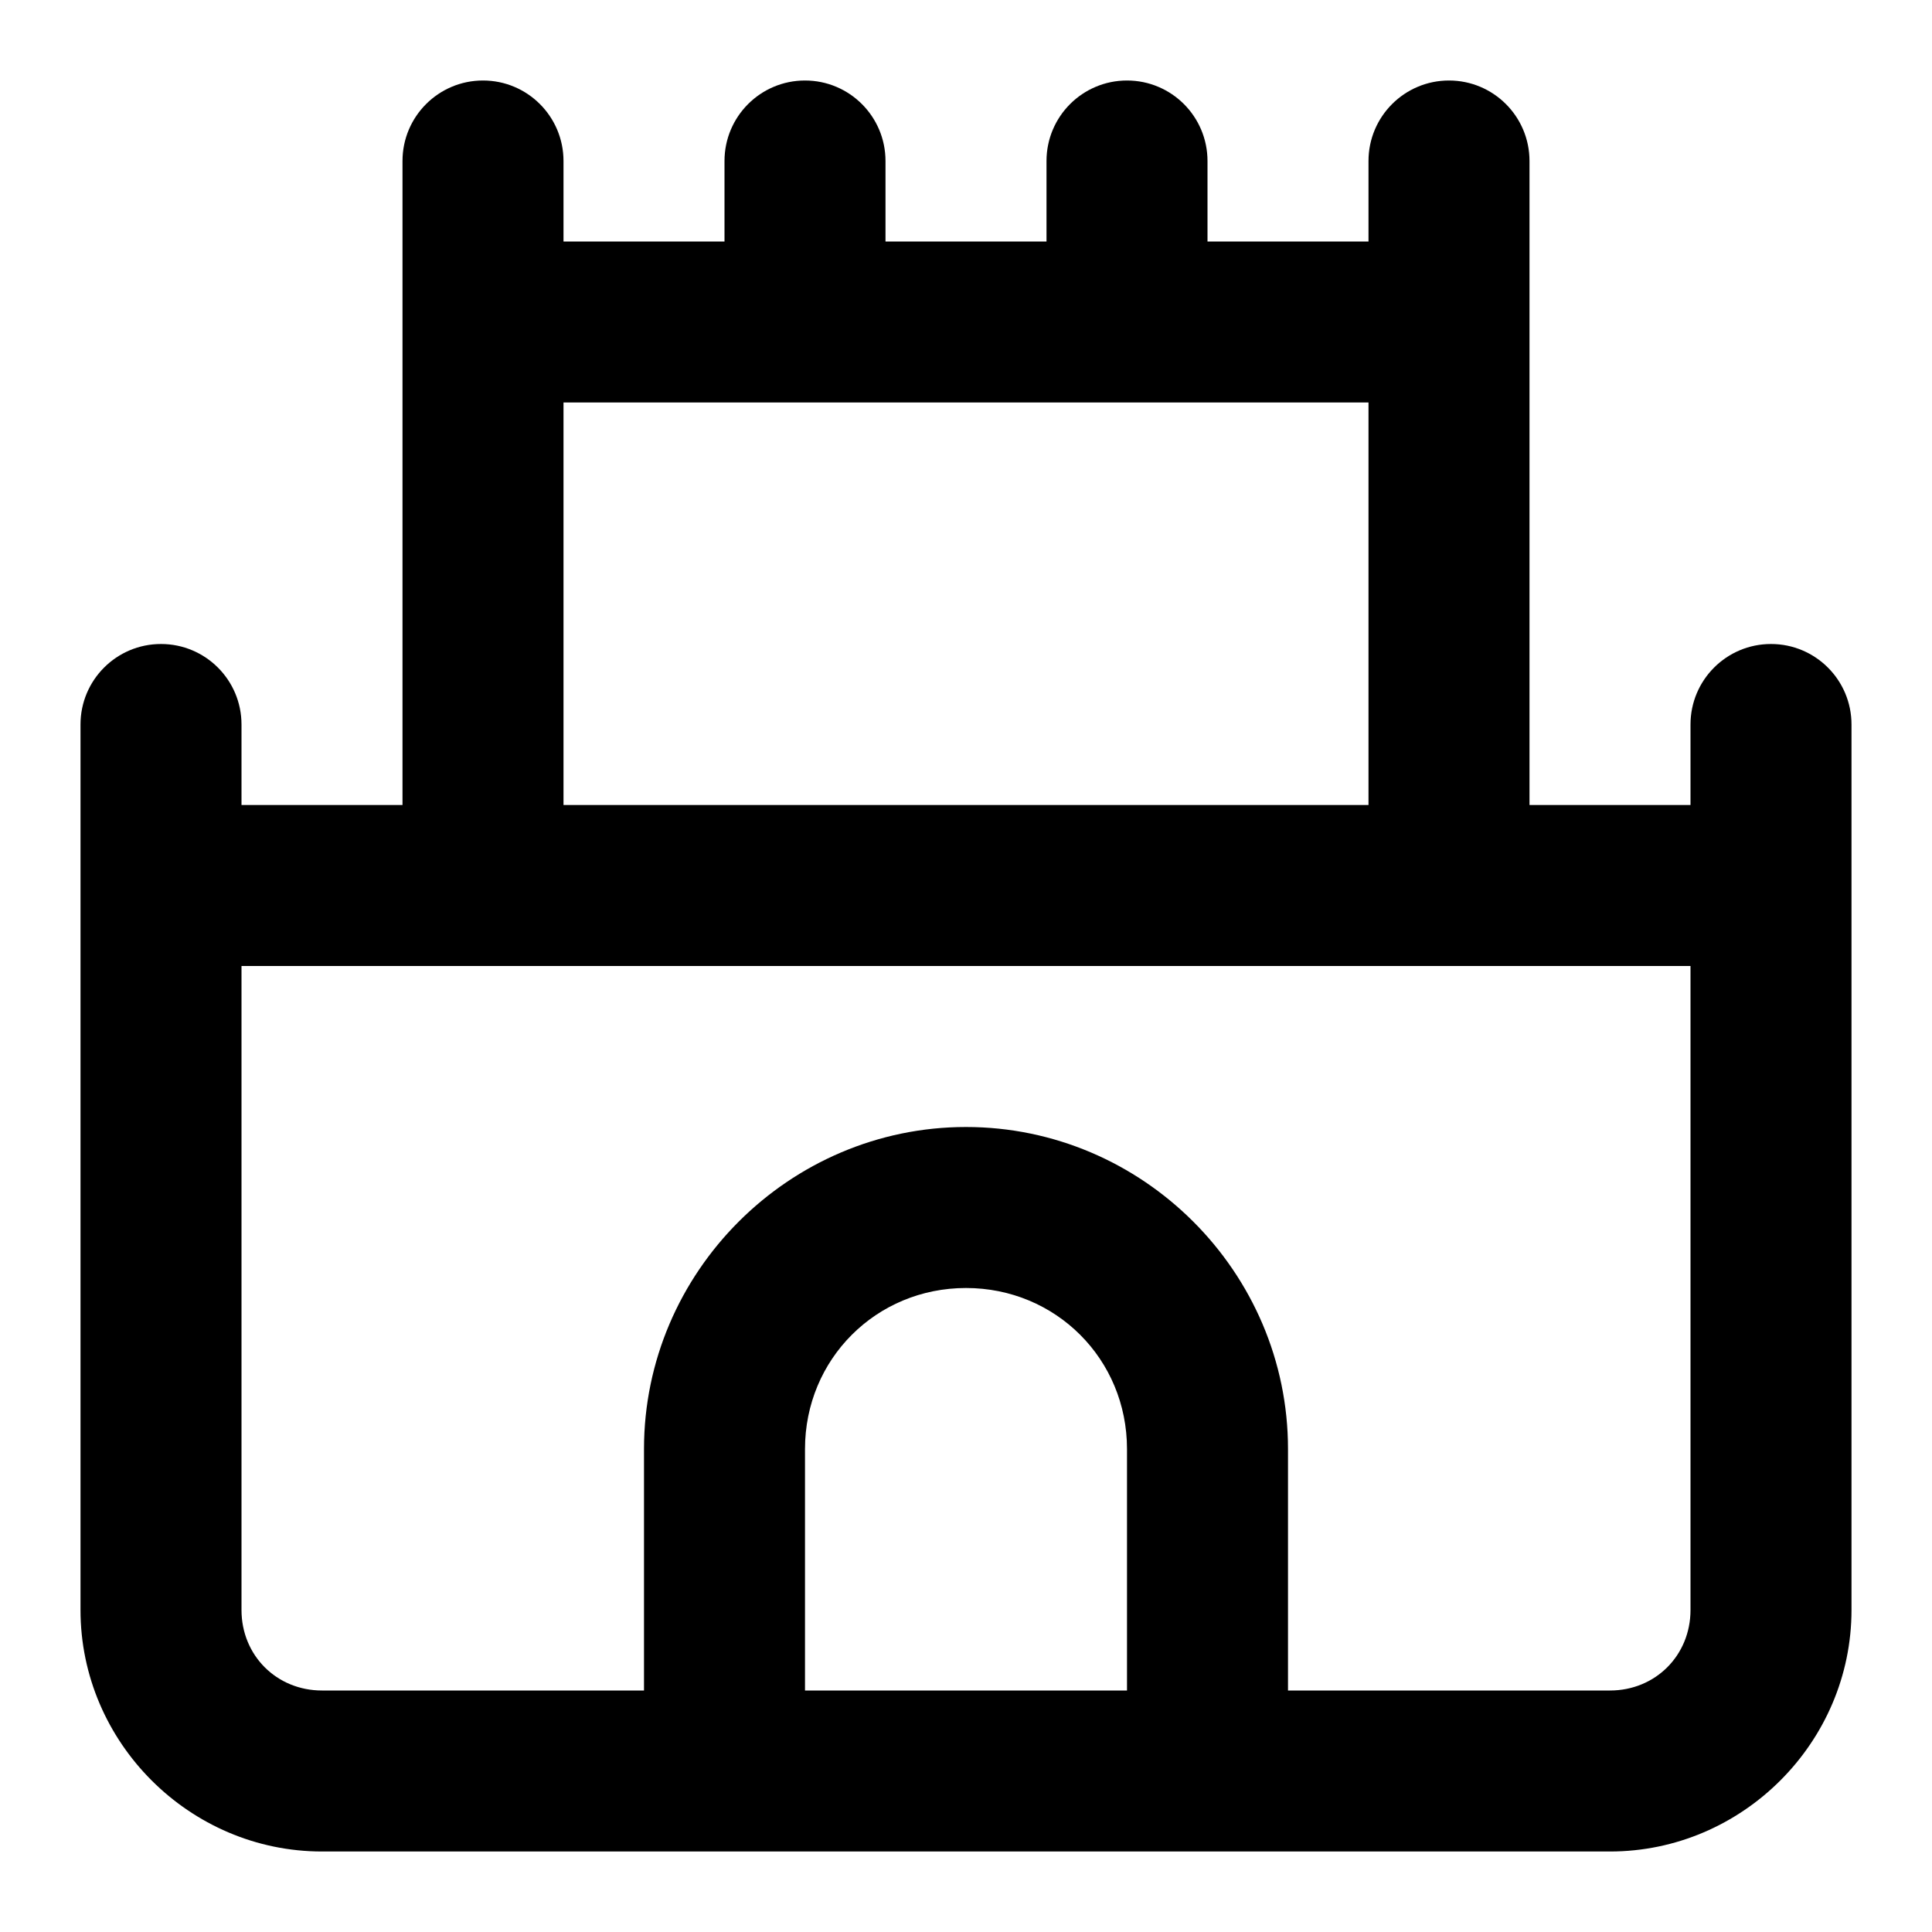
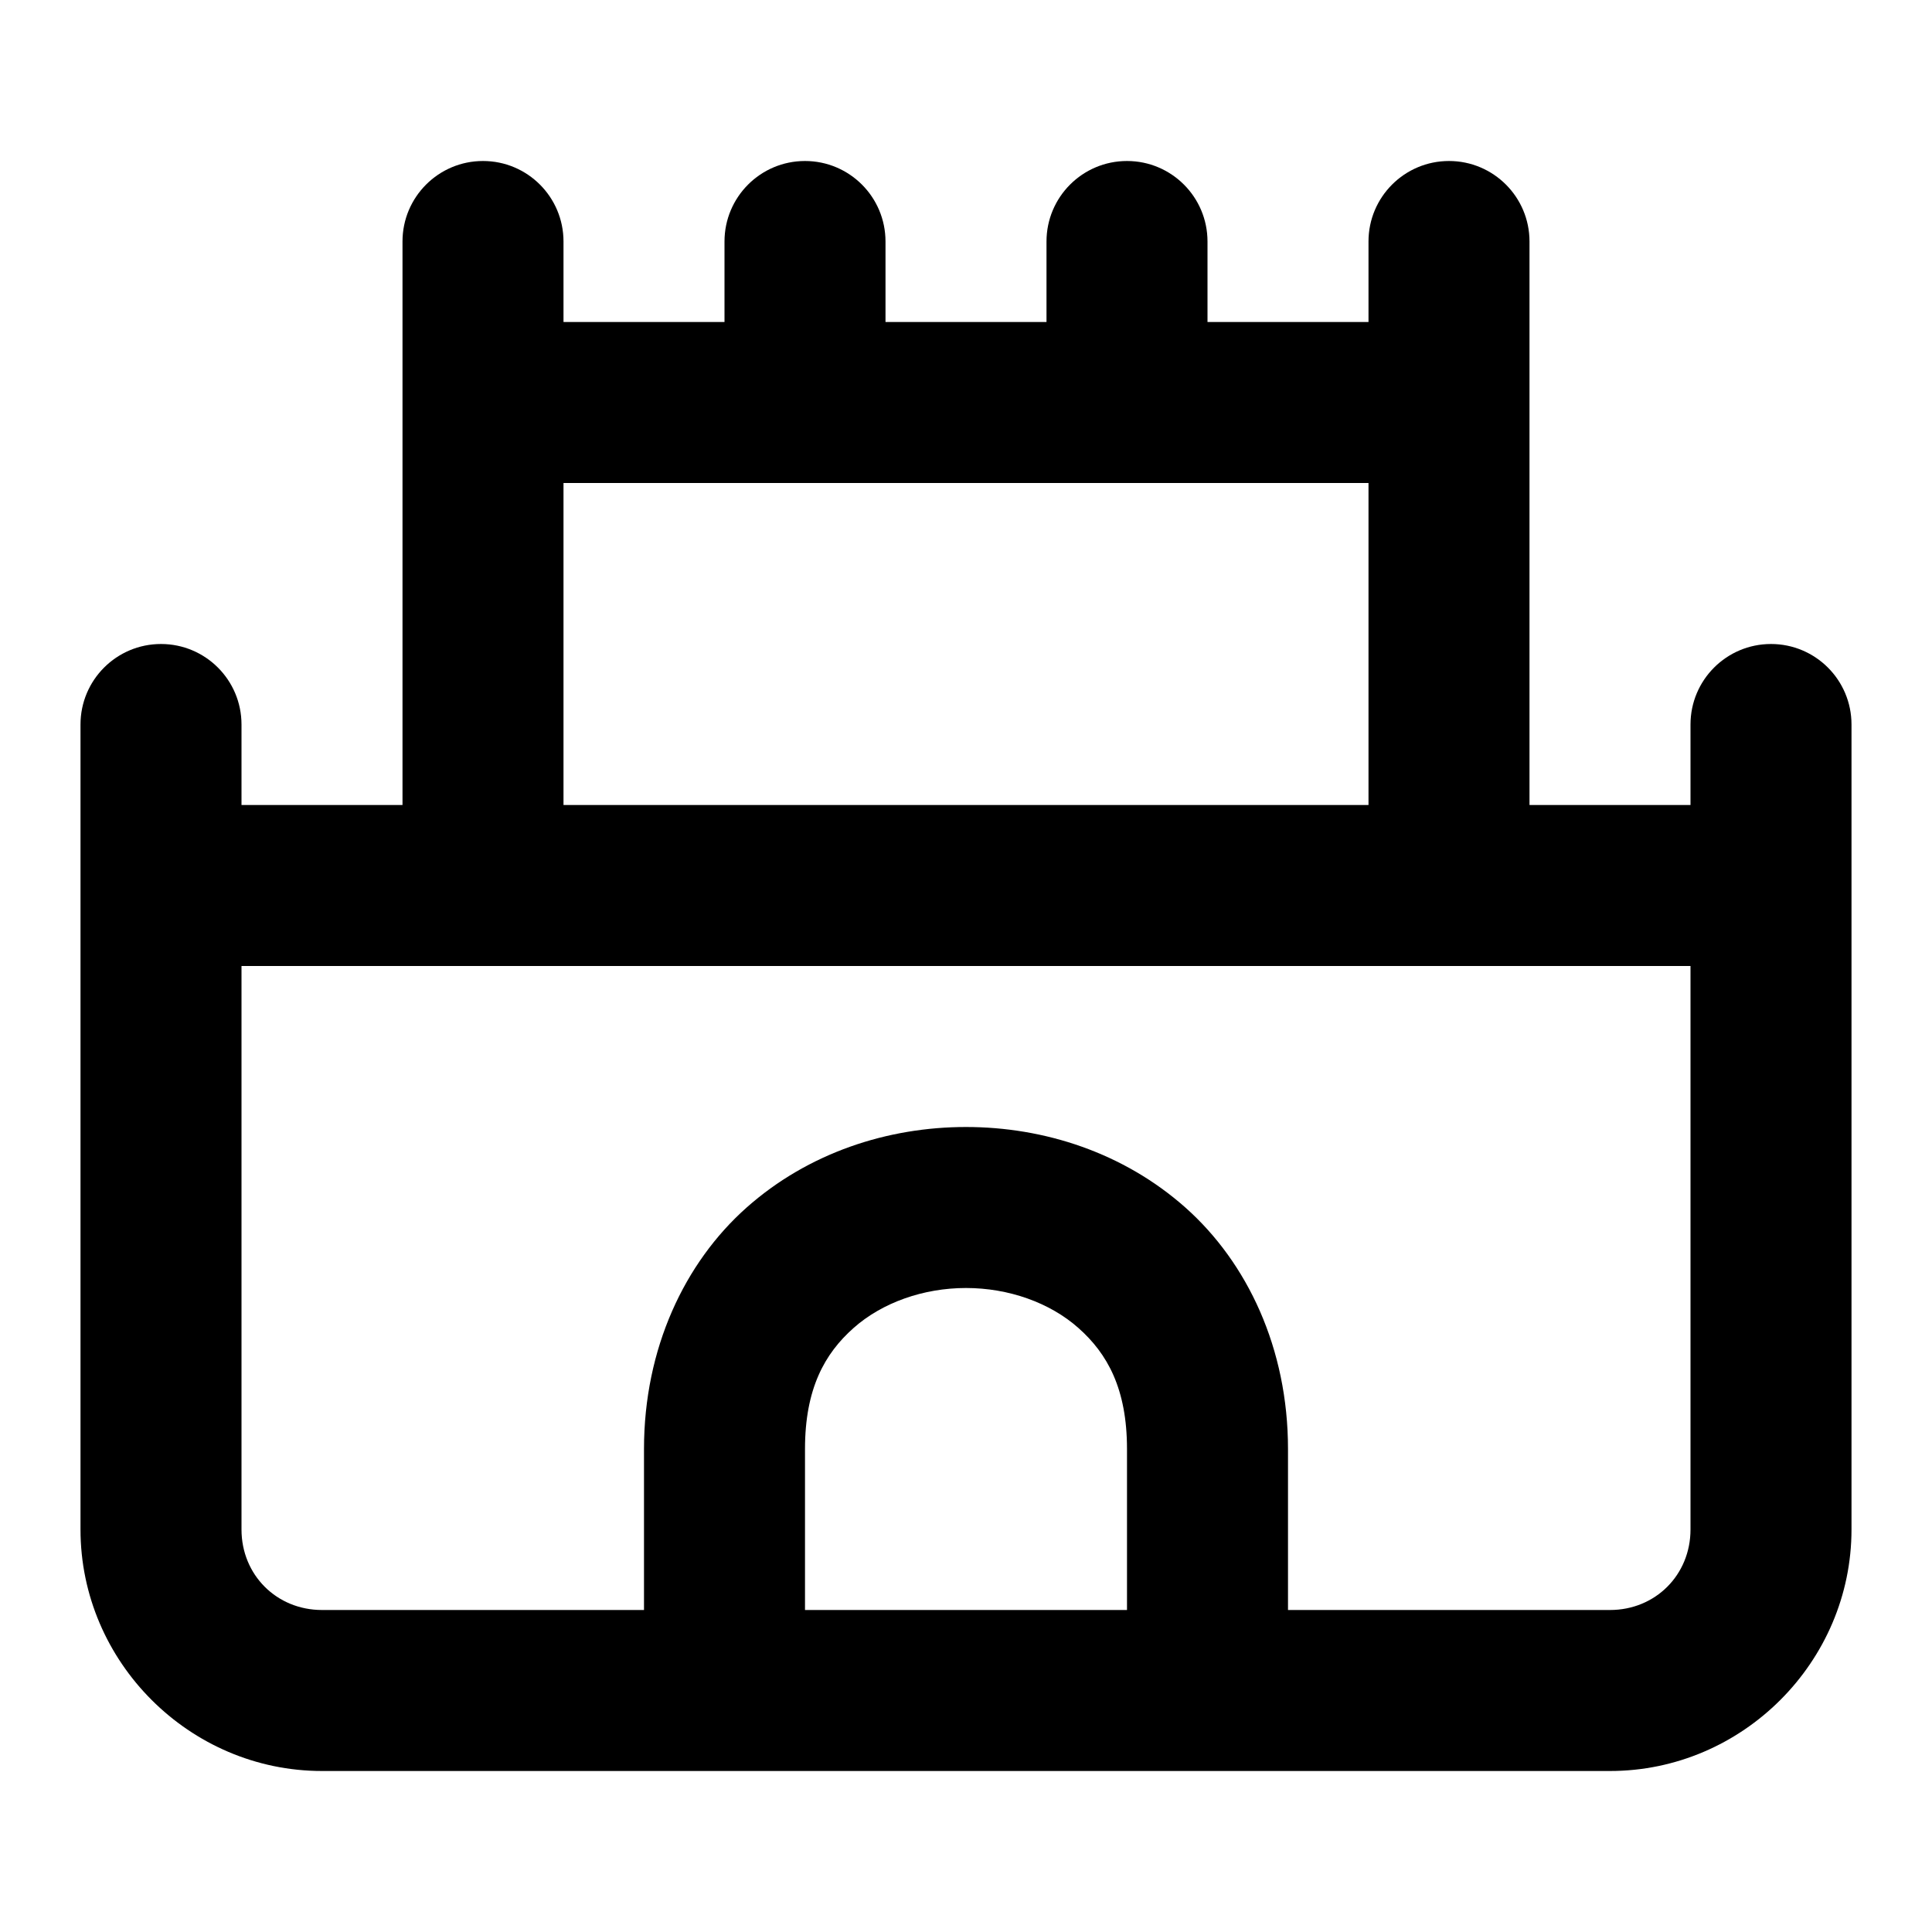
<svg xmlns="http://www.w3.org/2000/svg" width="24" height="24" viewBox="0 0 24 24" fill="currentColor" tags="fortress,stronghold,palace,chateau,building" categories="buildings,gaming">
-   <path d="M 6 1 A 1 1 0 0 0 5 2 L 5 4 L 5 10 L 3 10 L 3 9 A 1 1 0 0 0 2 8 A 1 1 0 0 0 1 9 L 1 11 L 1 20 C 1 21.645 2.355 23 4 23 L 20 23 C 21.645 23 23 21.645 23 20 L 23 11 L 23 9 A 1 1 0 0 0 22 8 A 1 1 0 0 0 21 9 L 21 10 L 19 10 L 19 4 L 19 2 A 1 1 0 0 0 18 1 A 1 1 0 0 0 17 2 L 17 3 L 15 3 L 15 2 A 1 1 0 0 0 14 1 A 1 1 0 0 0 13 2 L 13 3 L 11 3 L 11 2 A 1 1 0 0 0 10 1 A 1 1 0 0 0 9 2 L 9 3 L 7 3 L 7 2 A 1 1 0 0 0 6 1 z M 7 5 L 14 5 L 17 5 L 17 10 L 7 10 L 7 5 z M 3 12 L 21 12 L 21 20 C 21 20.564 20.564 21 20 21 L 16 21 L 16 18 C 16 15.803 14.197 14 12 14 C 9.803 14 8 15.803 8 18 L 8 21 L 4 21 C 3.436 21 3 20.564 3 20 L 3 12 z M 12 16 C 13.116 16 14 16.884 14 18 L 14 21 L 10 21 L 10 18 C 10 16.884 10.884 16 12 16 z " />
+   <path d="M 6 2 A 1 1 0 0 0 5 3 L 5 5 L 5 10 L 3 10 L 3 9 A 1 1 0 0 0 2 8 A 1 1 0 0 0 1 9 L 1 19 C 1 20.645 2.355 22 4 22 L 20 22 C 21.645 22 23 20.645 23 19 L 23 9 A 1 1 0 0 0 22 8 A 1 1 0 0 0 21 9 L 21 10 L 19 10 L 19 3 A 1 1 0 0 0 18 2 A 1 1 0 0 0 17 3 L 17 4 L 15 4 L 15 3 A 1 1 0 0 0 14 2 A 1 1 0 0 0 13 3 L 13 4 L 11 4 L 11 3 A 1 1 0 0 0 10 2 A 1 1 0 0 0 9 3 L 9 4 L 7 4 L 7 3 A 1 1 0 0 0 6 2 z M 7 6 L 17 6 L 17 10 L 7 10 L 7 6 z M 3 12 L 6 12 L 21 12 L 21 19 C 21 19.564 20.564 20 20 20 L 16 20 L 16 18 C 16 16.75 15.495 15.685 14.727 15.002 C 13.958 14.319 12.972 14 12 14 C 11.028 14 10.042 14.319 9.273 15.002 C 8.505 15.685 8 16.75 8 18 L 8 20 L 4 20 C 3.436 20 3 19.564 3 19 L 3 12 z M 12 16 C 12.528 16 13.042 16.181 13.398 16.498 C 13.755 16.815 14 17.25 14 18 L 14 20 L 10 20 L 10 18 C 10 17.25 10.245 16.815 10.602 16.498 C 10.958 16.181 11.472 16 12 16 z " />
</svg>
